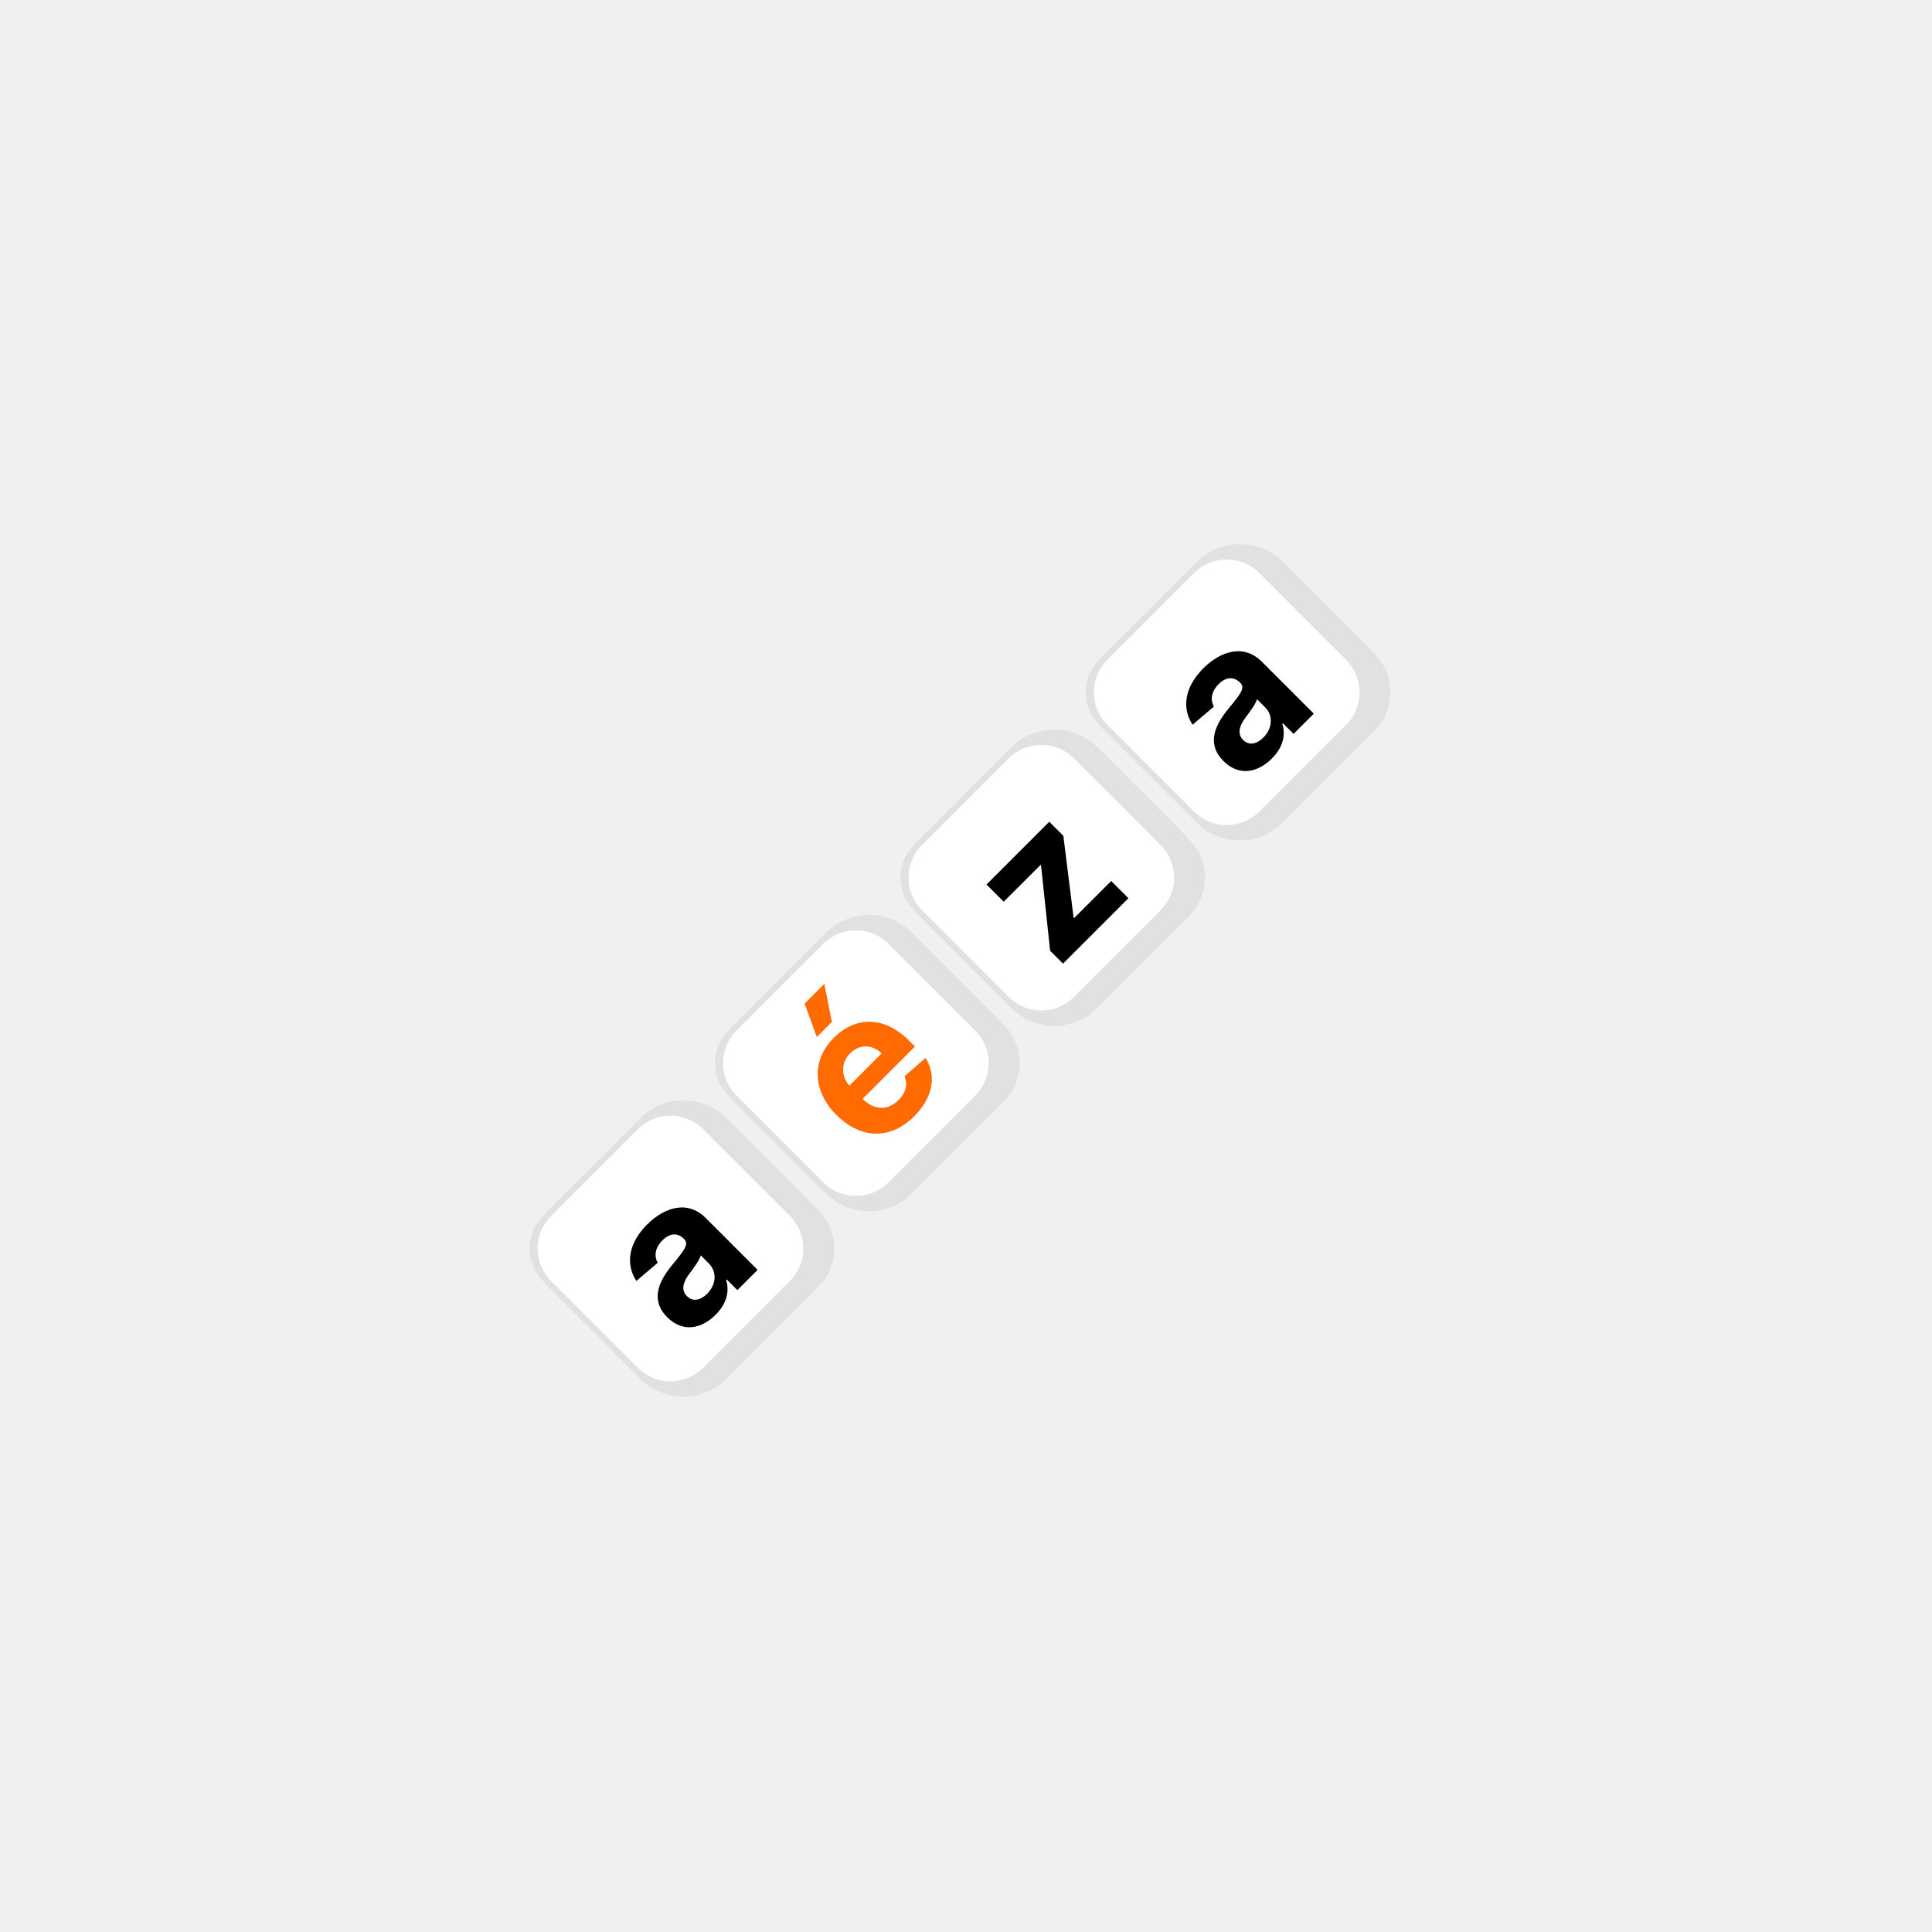
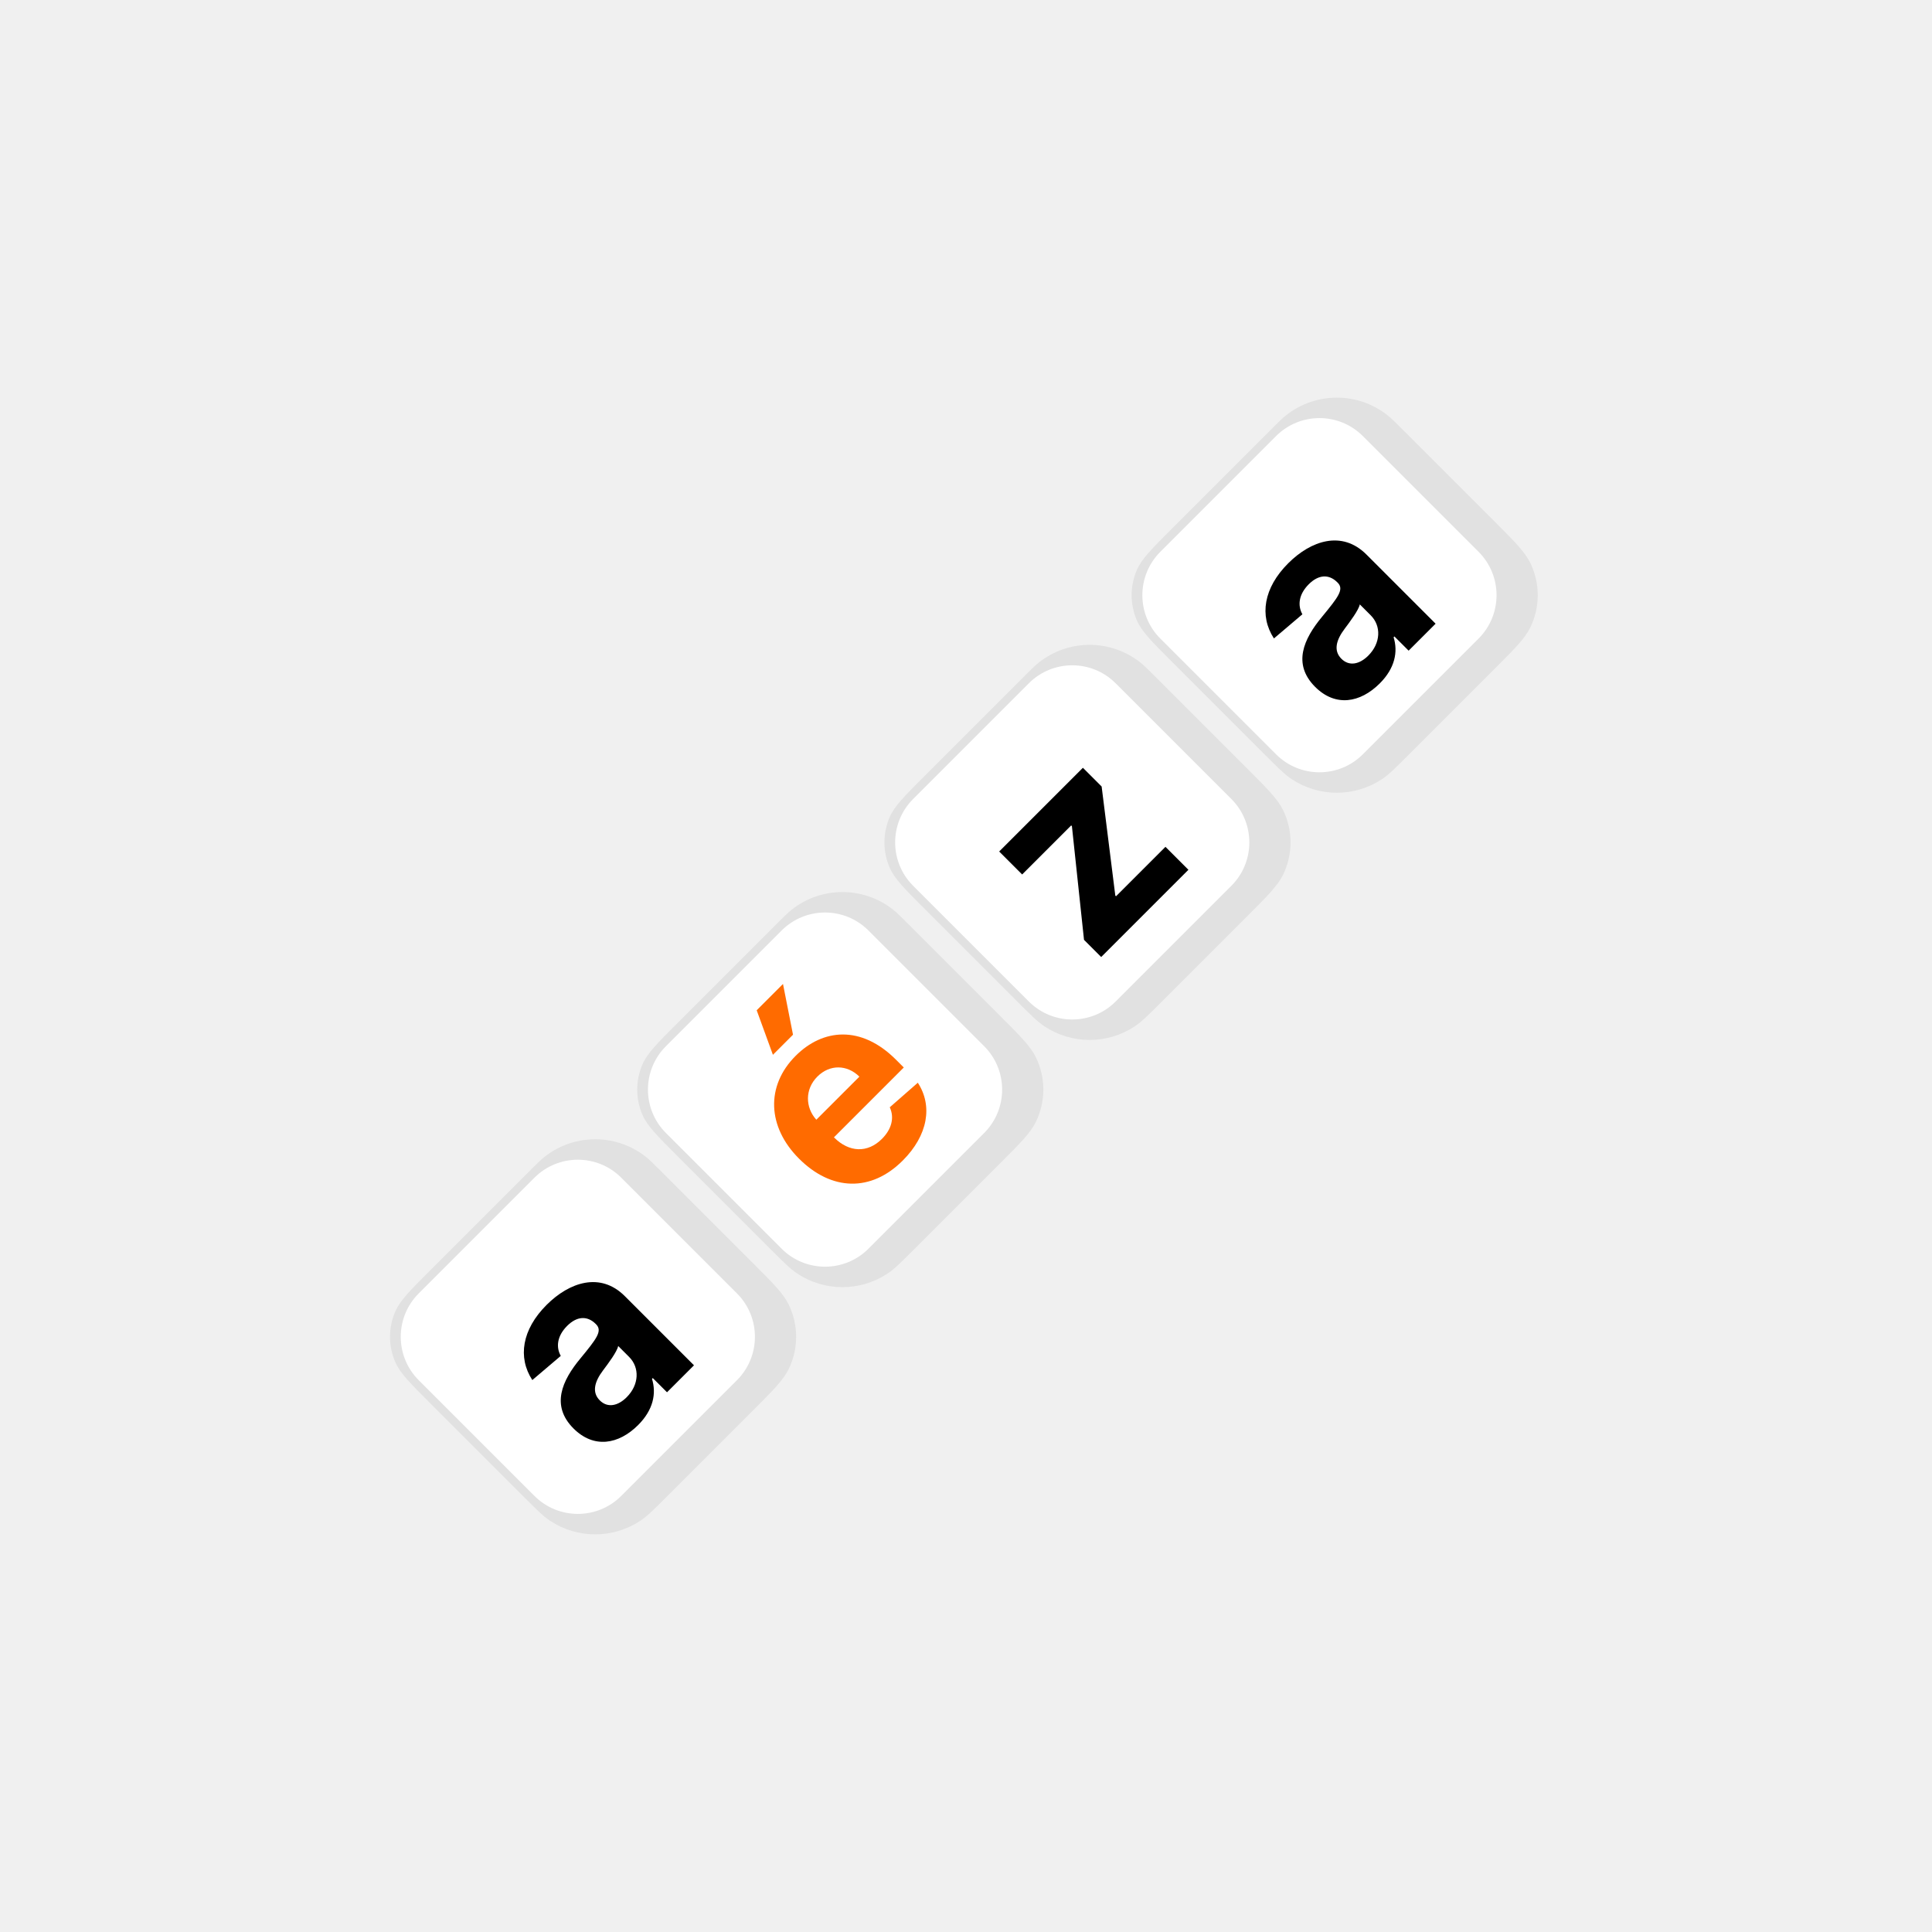
- <svg xmlns="http://www.w3.org/2000/svg" viewBox="0 0 280 280" fill="none">
-   <g transform="translate(64 122) rotate(-45 76 18)">
+ <svg xmlns="http://www.w3.org/2000/svg" width="210" height="210" viewBox="0 0 210 210" fill="none">
+   <g transform="translate(29.9 87) rotate(-45 75.1 18)">
    <g>
      <path d="M.312 10.443v14.185c0 2.107 0 3.16.177 4.035a8.894 8.894 0 0 0 6.948 6.948c.875.178 1.929.178 4.036.178h13.022c3.155 0 4.732 0 6.002-.439a8.005 8.005 0 0 0 4.953-4.953c.439-1.27.439-2.847.439-6.002V10.443c0-1.242 0-1.862-.062-2.384A8.894 8.894 0 0 0 28.042.274C27.52.212 26.899.212 25.657.212h-15.18c-3.048 0-4.572 0-5.783.473a6.893 6.893 0 0 0-3.909 3.91C.312 5.804.312 7.35.312 10.442Z" fill="#e1e1e1" />
      <rect x="1.201" y="1.101" width="31.13" height="31.13" rx="6.671" fill="#fff" />
      <path d="M14.624 28.082c2.33 0 3.839-1.017 4.609-2.484h.123v2.186h4.147V17.15c0-3.757-3.182-5.338-6.693-5.338-3.777 0-6.262 1.806-6.867 4.68l4.044.329c.298-1.047 1.232-1.817 2.802-1.817 1.489 0 2.34.75 2.34 2.043v.061c0 1.017-1.077 1.15-3.818 1.417-3.12.287-5.923 1.334-5.923 4.855 0 3.12 2.228 4.702 5.236 4.702Zm1.252-3.018c-1.345 0-2.31-.626-2.31-1.827 0-1.232 1.016-1.838 2.556-2.053.955-.134 2.515-.36 3.039-.709v1.674c0 1.652-1.366 2.915-3.285 2.915Z" fill="#000" />
    </g>
    <g transform="translate(38)">
      <path d="M.312 10.443v14.185c0 2.107 0 3.16.177 4.035a8.894 8.894 0 0 0 6.948 6.948c.875.178 1.929.178 4.036.178h13.022c3.155 0 4.732 0 6.002-.439a8.005 8.005 0 0 0 4.953-4.953c.439-1.27.439-2.847.439-6.002V10.443c0-1.242 0-1.862-.062-2.384A8.894 8.894 0 0 0 28.042.274C27.52.212 26.899.212 25.657.212h-15.18c-3.048 0-4.572 0-5.783.473a6.893 6.893 0 0 0-3.909 3.91C.312 5.804.312 7.35.312 10.442Z" fill="#e1e1e1" />
      <rect x="1.201" y="1.101" width="31.13" height="31.13" rx="6.671" fill="#fff" />
      <path d="M17.281 28.092c3.9 0 6.529-1.899 7.144-4.824L20.381 23c-.441 1.2-1.57 1.827-3.028 1.827-2.187 0-3.572-1.447-3.572-3.798v-.01h10.737v-1.201c0-5.359-3.244-8.007-7.412-8.007-4.64 0-7.647 3.295-7.647 8.16 0 5 2.967 8.12 7.822 8.12Zm-3.5-9.782c.092-1.797 1.457-3.234 3.397-3.234 1.9 0 3.213 1.355 3.223 3.234h-6.62Zm1.652-8.325h3.09l3.13-4.67H17.61l-2.176 4.67Z" fill="#ff6b00" />
    </g>
    <g transform="translate(76)">
      <path d="M.312 10.443v14.185c0 2.107 0 3.16.177 4.035a8.894 8.894 0 0 0 6.948 6.948c.875.178 1.929.178 4.036.178h13.022c3.155 0 4.732 0 6.002-.439a8.005 8.005 0 0 0 4.953-4.953c.439-1.27.439-2.847.439-6.002V10.443c0-1.242 0-1.862-.062-2.384A8.894 8.894 0 0 0 28.042.274C27.52.212 26.899.212 25.657.212h-15.18c-3.048 0-4.572 0-5.783.473a6.893 6.893 0 0 0-3.909 3.91C.312 5.804.312 7.35.312 10.442Z" fill="#e1e1e1" />
      <rect x="1.201" y="1.101" width="31.13" height="31.13" rx="6.671" fill="#fff" />
      <path d="M10.18 27.7h13.41v-3.53h-7.6v-.11l7.33-9.43v-2.88H10.45v3.53h7.54v.11l-7.81 9.67v2.64Z" fill="#000" />
    </g>
    <g transform="translate(114)">
      <path d="M.312 10.443v14.185c0 2.107 0 3.16.177 4.035a8.894 8.894 0 0 0 6.948 6.948c.875.178 1.929.178 4.036.178h13.022c3.155 0 4.732 0 6.002-.439a8.005 8.005 0 0 0 4.953-4.953c.439-1.27.439-2.847.439-6.002V10.443c0-1.242 0-1.862-.062-2.384A8.894 8.894 0 0 0 28.042.274C27.52.212 26.899.212 25.657.212h-15.18c-3.048 0-4.572 0-5.783.473a6.893 6.893 0 0 0-3.909 3.91C.312 5.804.312 7.35.312 10.442Z" fill="#e1e1e1" />
      <rect x="1.201" y="1.101" width="31.13" height="31.13" rx="6.671" fill="#fff" />
      <path d="M14.624 28.082c2.33 0 3.839-1.017 4.609-2.484h.123v2.186h4.147V17.15c0-3.757-3.182-5.338-6.693-5.338-3.777 0-6.262 1.806-6.867 4.68l4.044.329c.298-1.047 1.232-1.817 2.802-1.817 1.489 0 2.34.75 2.34 2.043v.061c0 1.017-1.077 1.15-3.818 1.417-3.12.287-5.923 1.334-5.923 4.855 0 3.12 2.228 4.702 5.236 4.702Zm1.252-3.018c-1.345 0-2.31-.626-2.31-1.827 0-1.232 1.016-1.838 2.556-2.053.955-.134 2.515-.36 3.039-.709v1.674c0 1.652-1.366 2.915-3.285 2.915Z" fill="#000" />
    </g>
  </g>
</svg>
